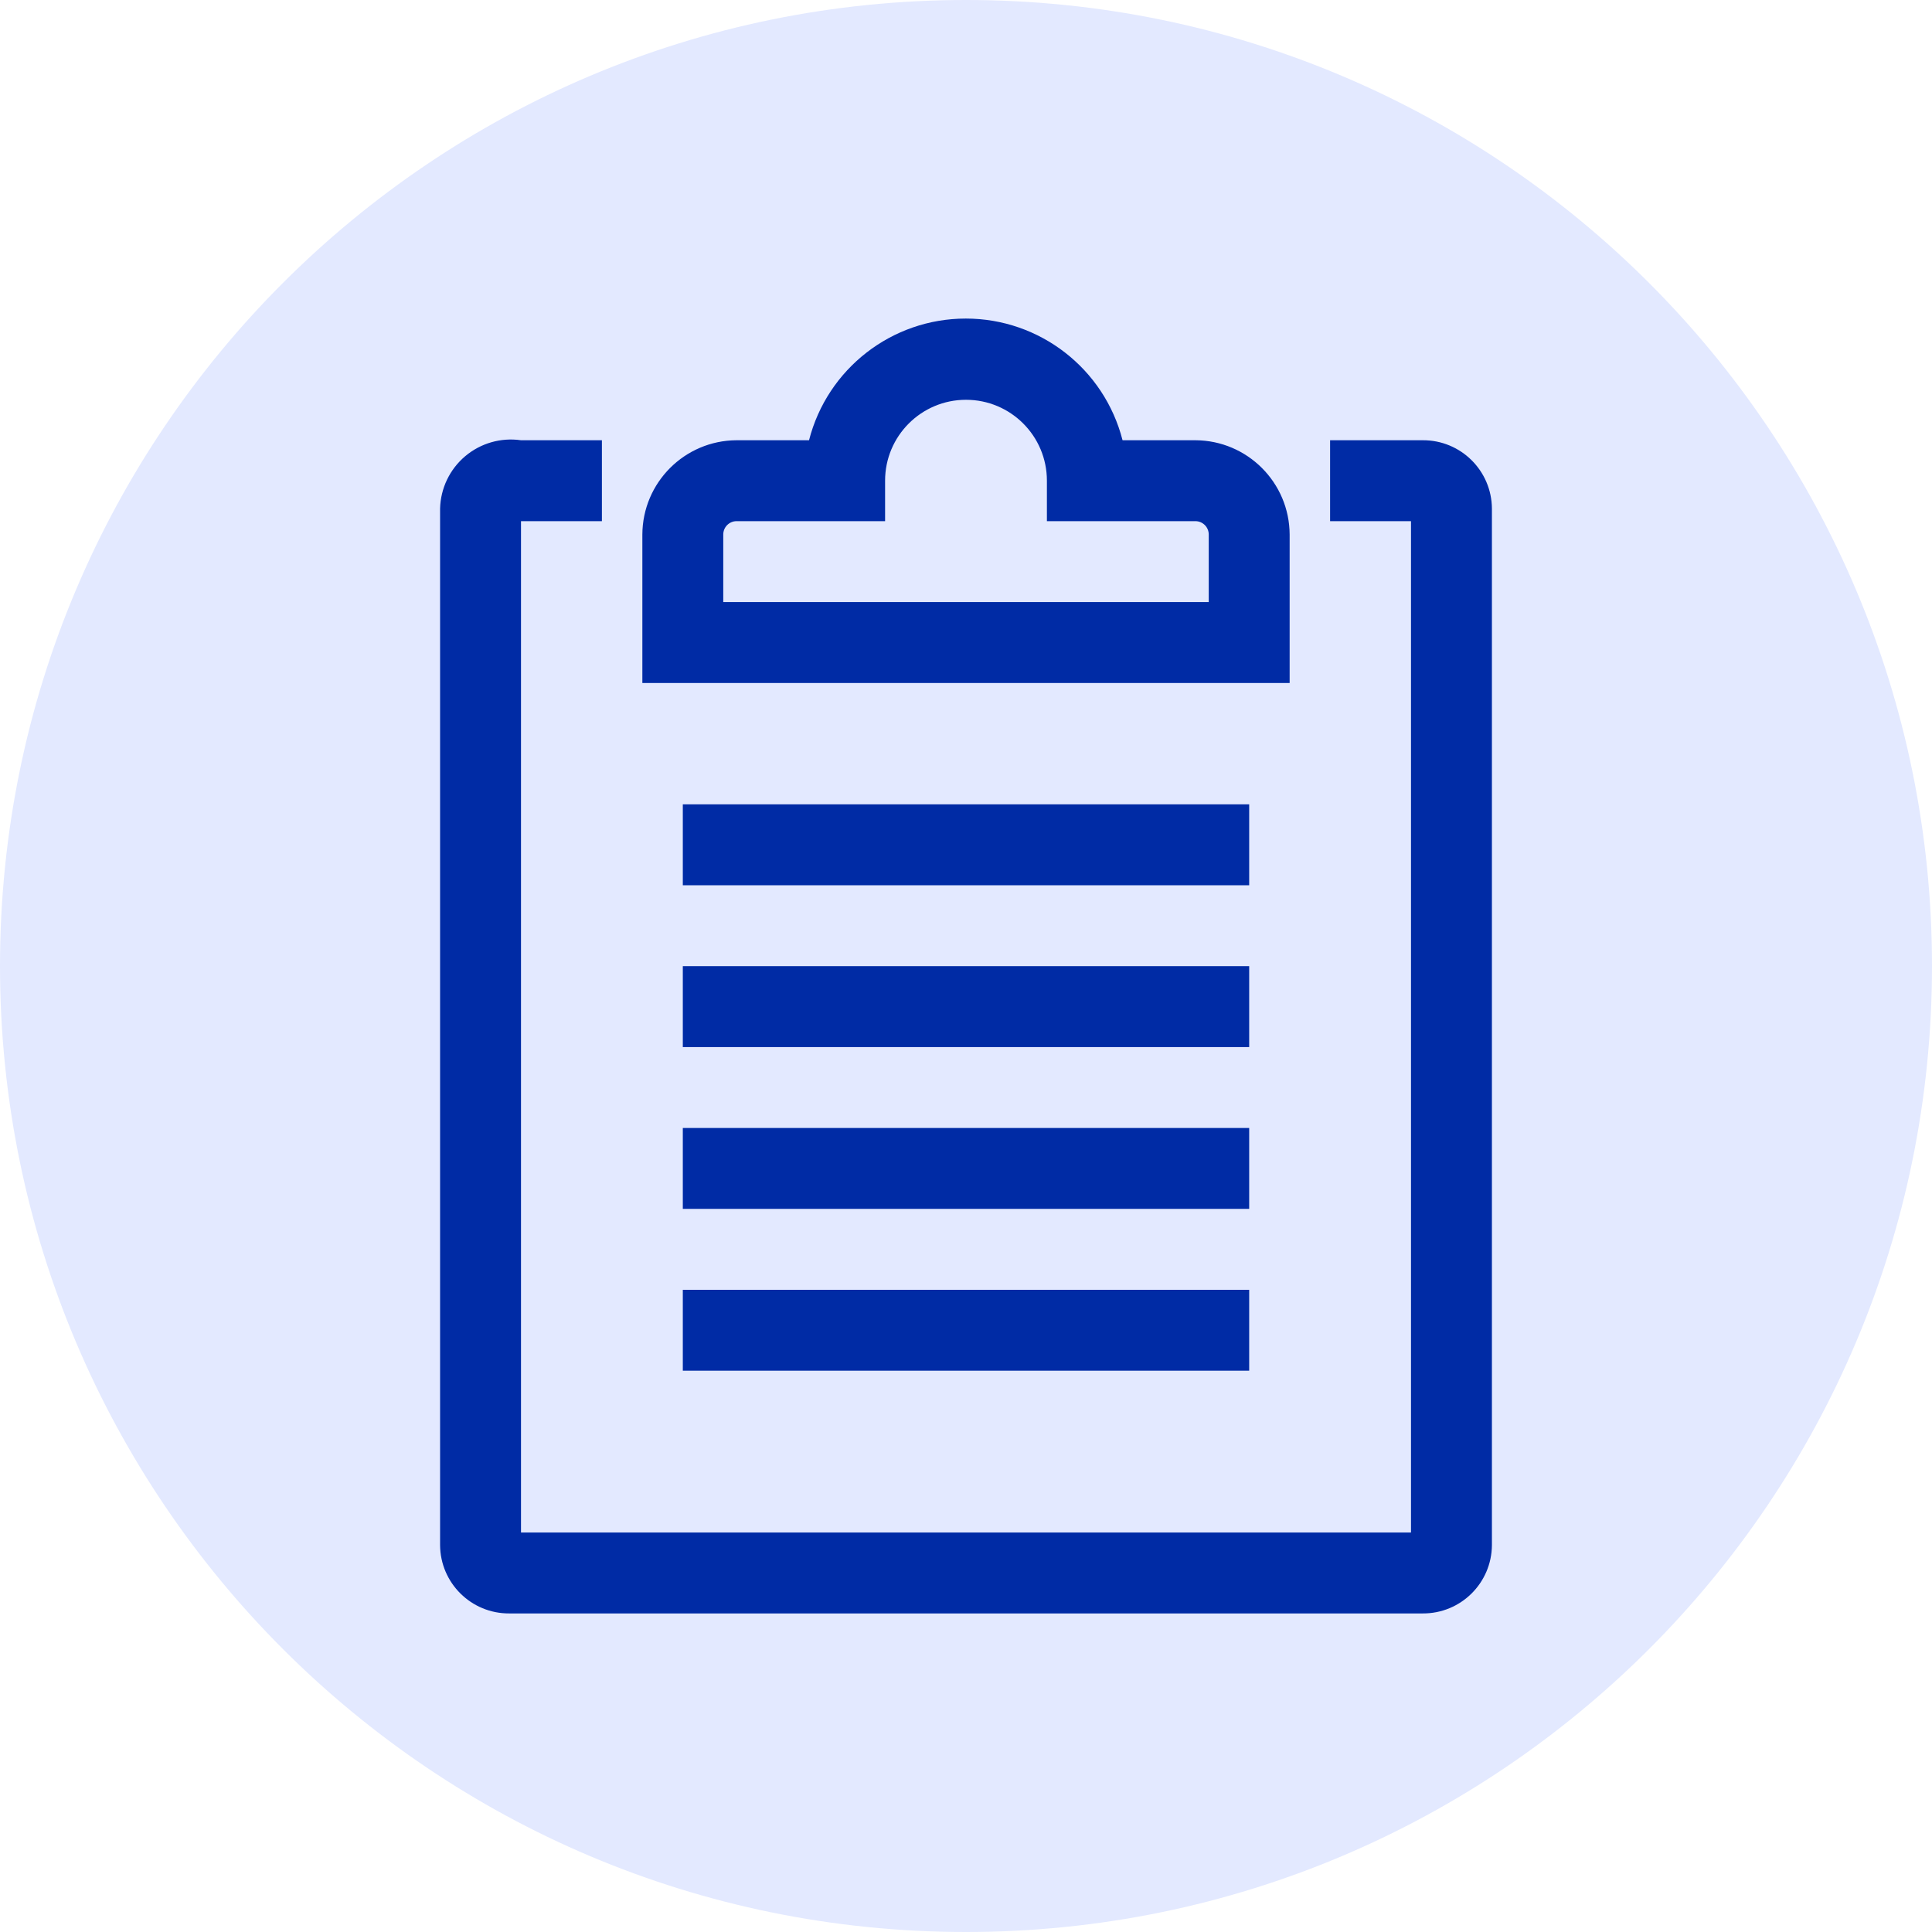
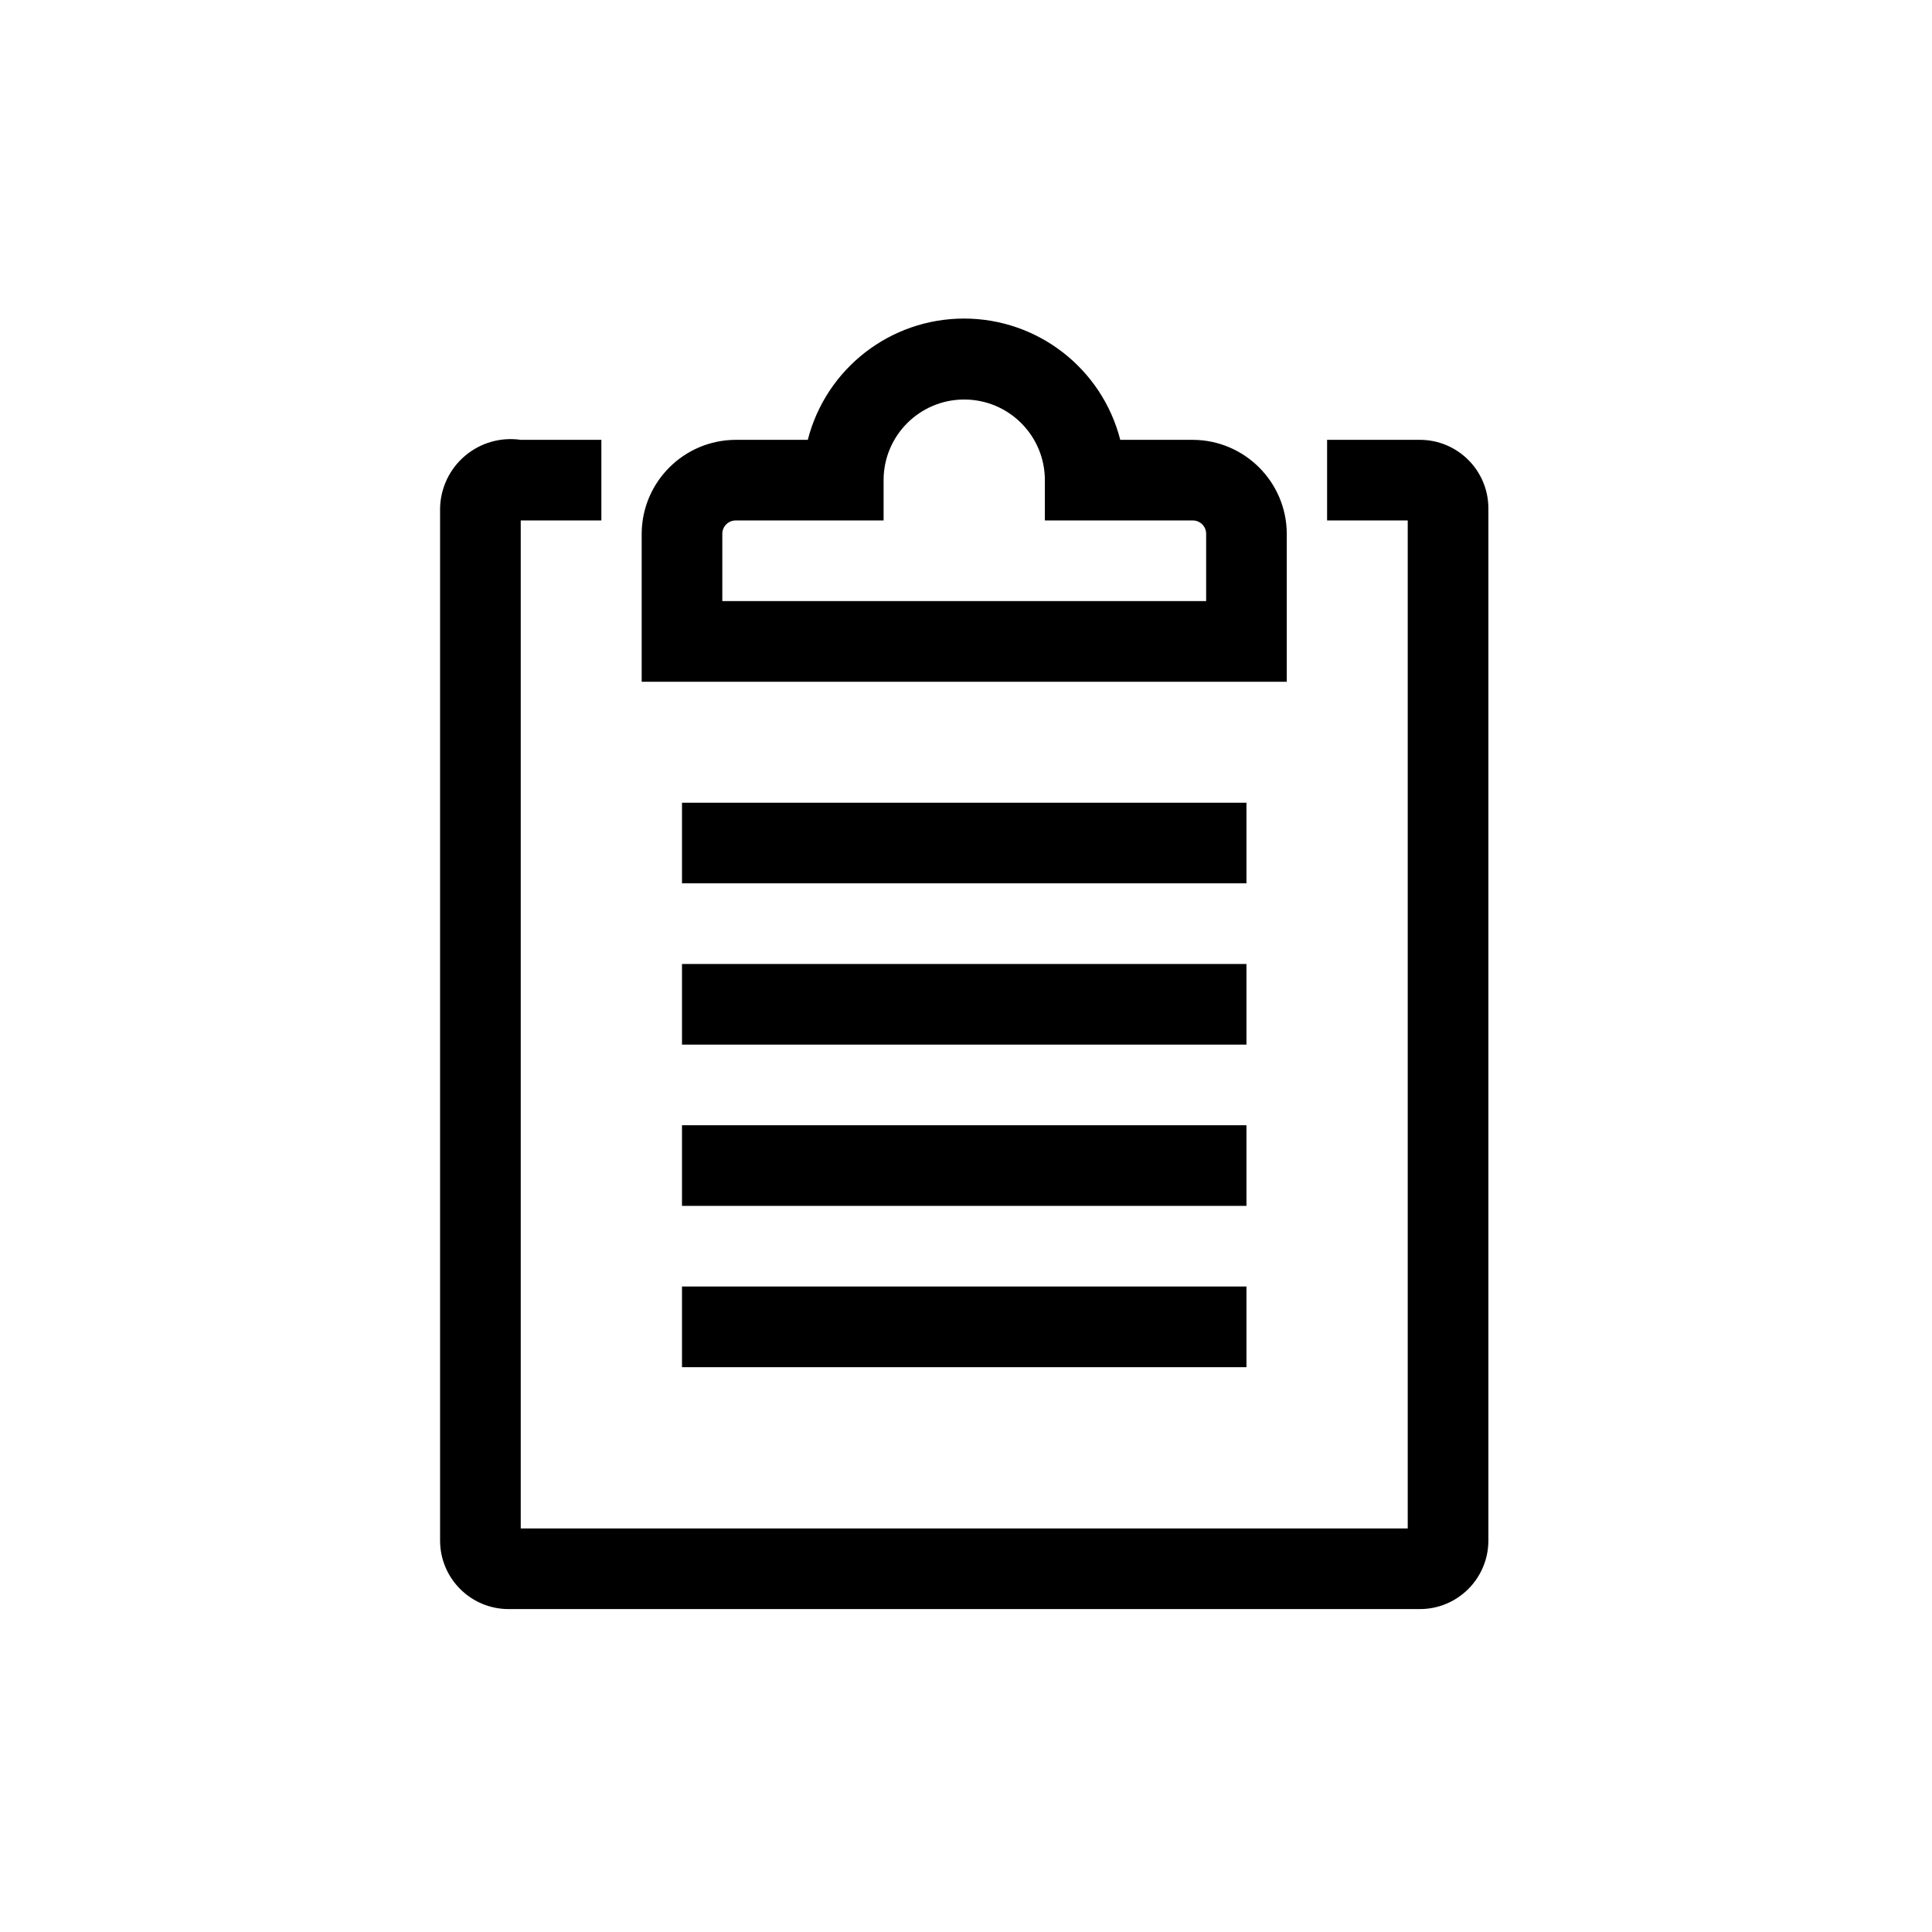
<svg xmlns="http://www.w3.org/2000/svg" xml:space="preserve" viewBox="0 0 512 512">
-   <circle cx="256" cy="256" r="256" fill="#e3e9ff" />
-   <path fill="#002ba5" d="M255.947 84.422a42.884 42.884 0 0 0-41.545 32.248h-19.19a25.087 25.087 0 0 0-24.98 24.978v39.348h171.536v-39.348a25.087 25.087 0 0 0-24.98-24.978H297.49a42.884 42.884 0 0 0-41.543-32.248m.053 21.527a21.44 21.44 0 0 1 21.441 21.442v10.72h39.346a3.54 3.54 0 0 1 3.54 3.537v17.905H191.673v-17.905a3.54 3.54 0 0 1 3.539-3.537h39.346v-10.72A21.44 21.44 0 0 1 256 105.949m-117.93 10.72a18.762 18.762 0 0 0-21.443 18.118V409.46a18.226 18.226 0 0 0 18.334 18.117h242.078a18.226 18.226 0 0 0 18.334-18.117V134.787a18.226 18.226 0 0 0-18.334-18.117h-24.55v21.441h21.44v268.024H138.07V138.11h21.442v-21.44H138.07zm42.883 96.49v21.44h150.094v-21.44zm0 42.882v21.443h150.094v-21.443zm0 42.885v21.441h150.094v-21.441zm0 42.883v21.443h150.094v-21.443z" />
+   <path class="icon-background" fill="none" d="M0 0h512v512H0Z" />
+   <path class="icon-primary" fill="currentcolor" d="M255.478 84.422a42.74 42.74 0 0 0-41.405 32.14h-19.126a25.003 25.003 0 0 0-24.895 24.893v39.216H341.01v-39.216a25.003 25.003 0 0 0-24.896-24.894h-19.233a42.74 42.74 0 0 0-41.403-32.139m.053 21.455a21.368 21.368 0 0 1 21.369 21.37v10.683h39.213a3.528 3.528 0 0 1 3.528 3.525V159.3h-128.22v-17.845a3.528 3.528 0 0 1 3.526-3.525h39.214v-10.684a21.368 21.368 0 0 1 21.37-21.37M137.998 116.56a18.699 18.699 0 0 0-21.371 18.057v273.749a18.165 18.165 0 0 0 18.272 18.056h241.263a18.165 18.165 0 0 0 18.273-18.056V134.617a18.165 18.165 0 0 0-18.273-18.056h-24.467v21.37h21.368v267.12H137.998V137.93h21.37v-21.368h-21.37zm42.738 96.166v21.367h149.59v-21.367zm0 42.737v21.371h149.59v-21.37Zm0 42.74v21.37h149.59v-21.37zm0 42.74v21.37h149.59v-21.37z" />
</svg>
